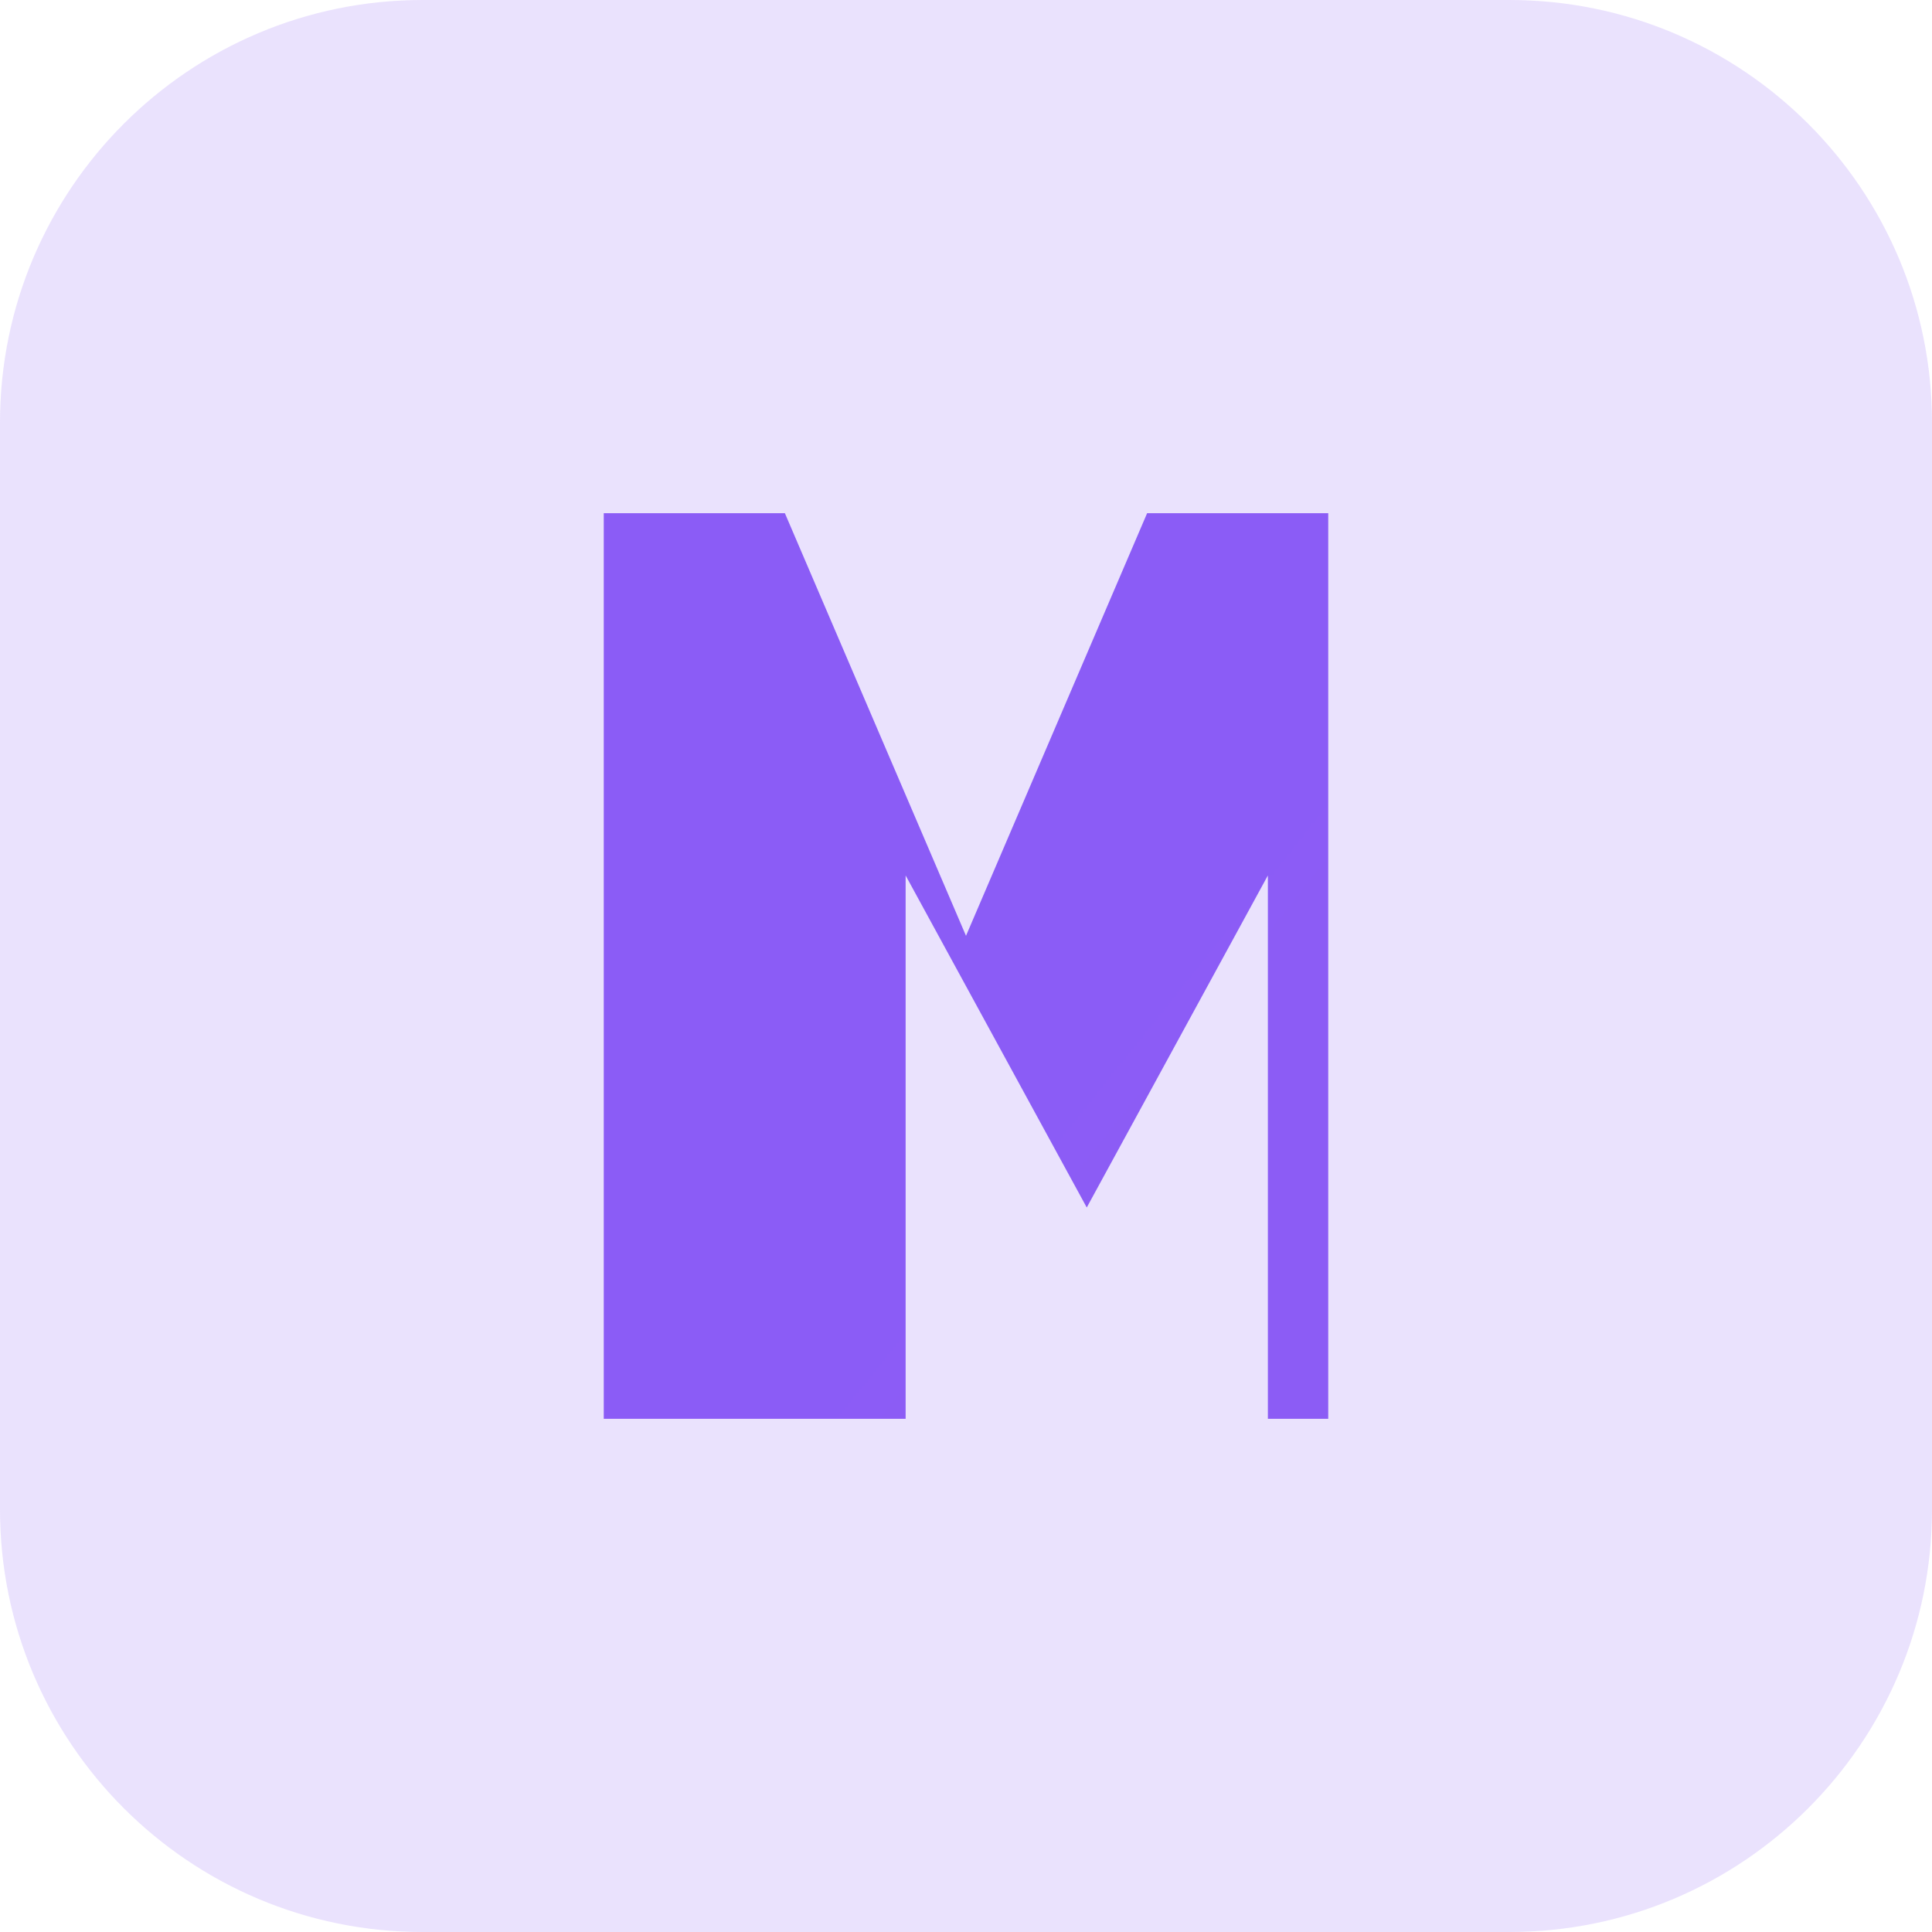
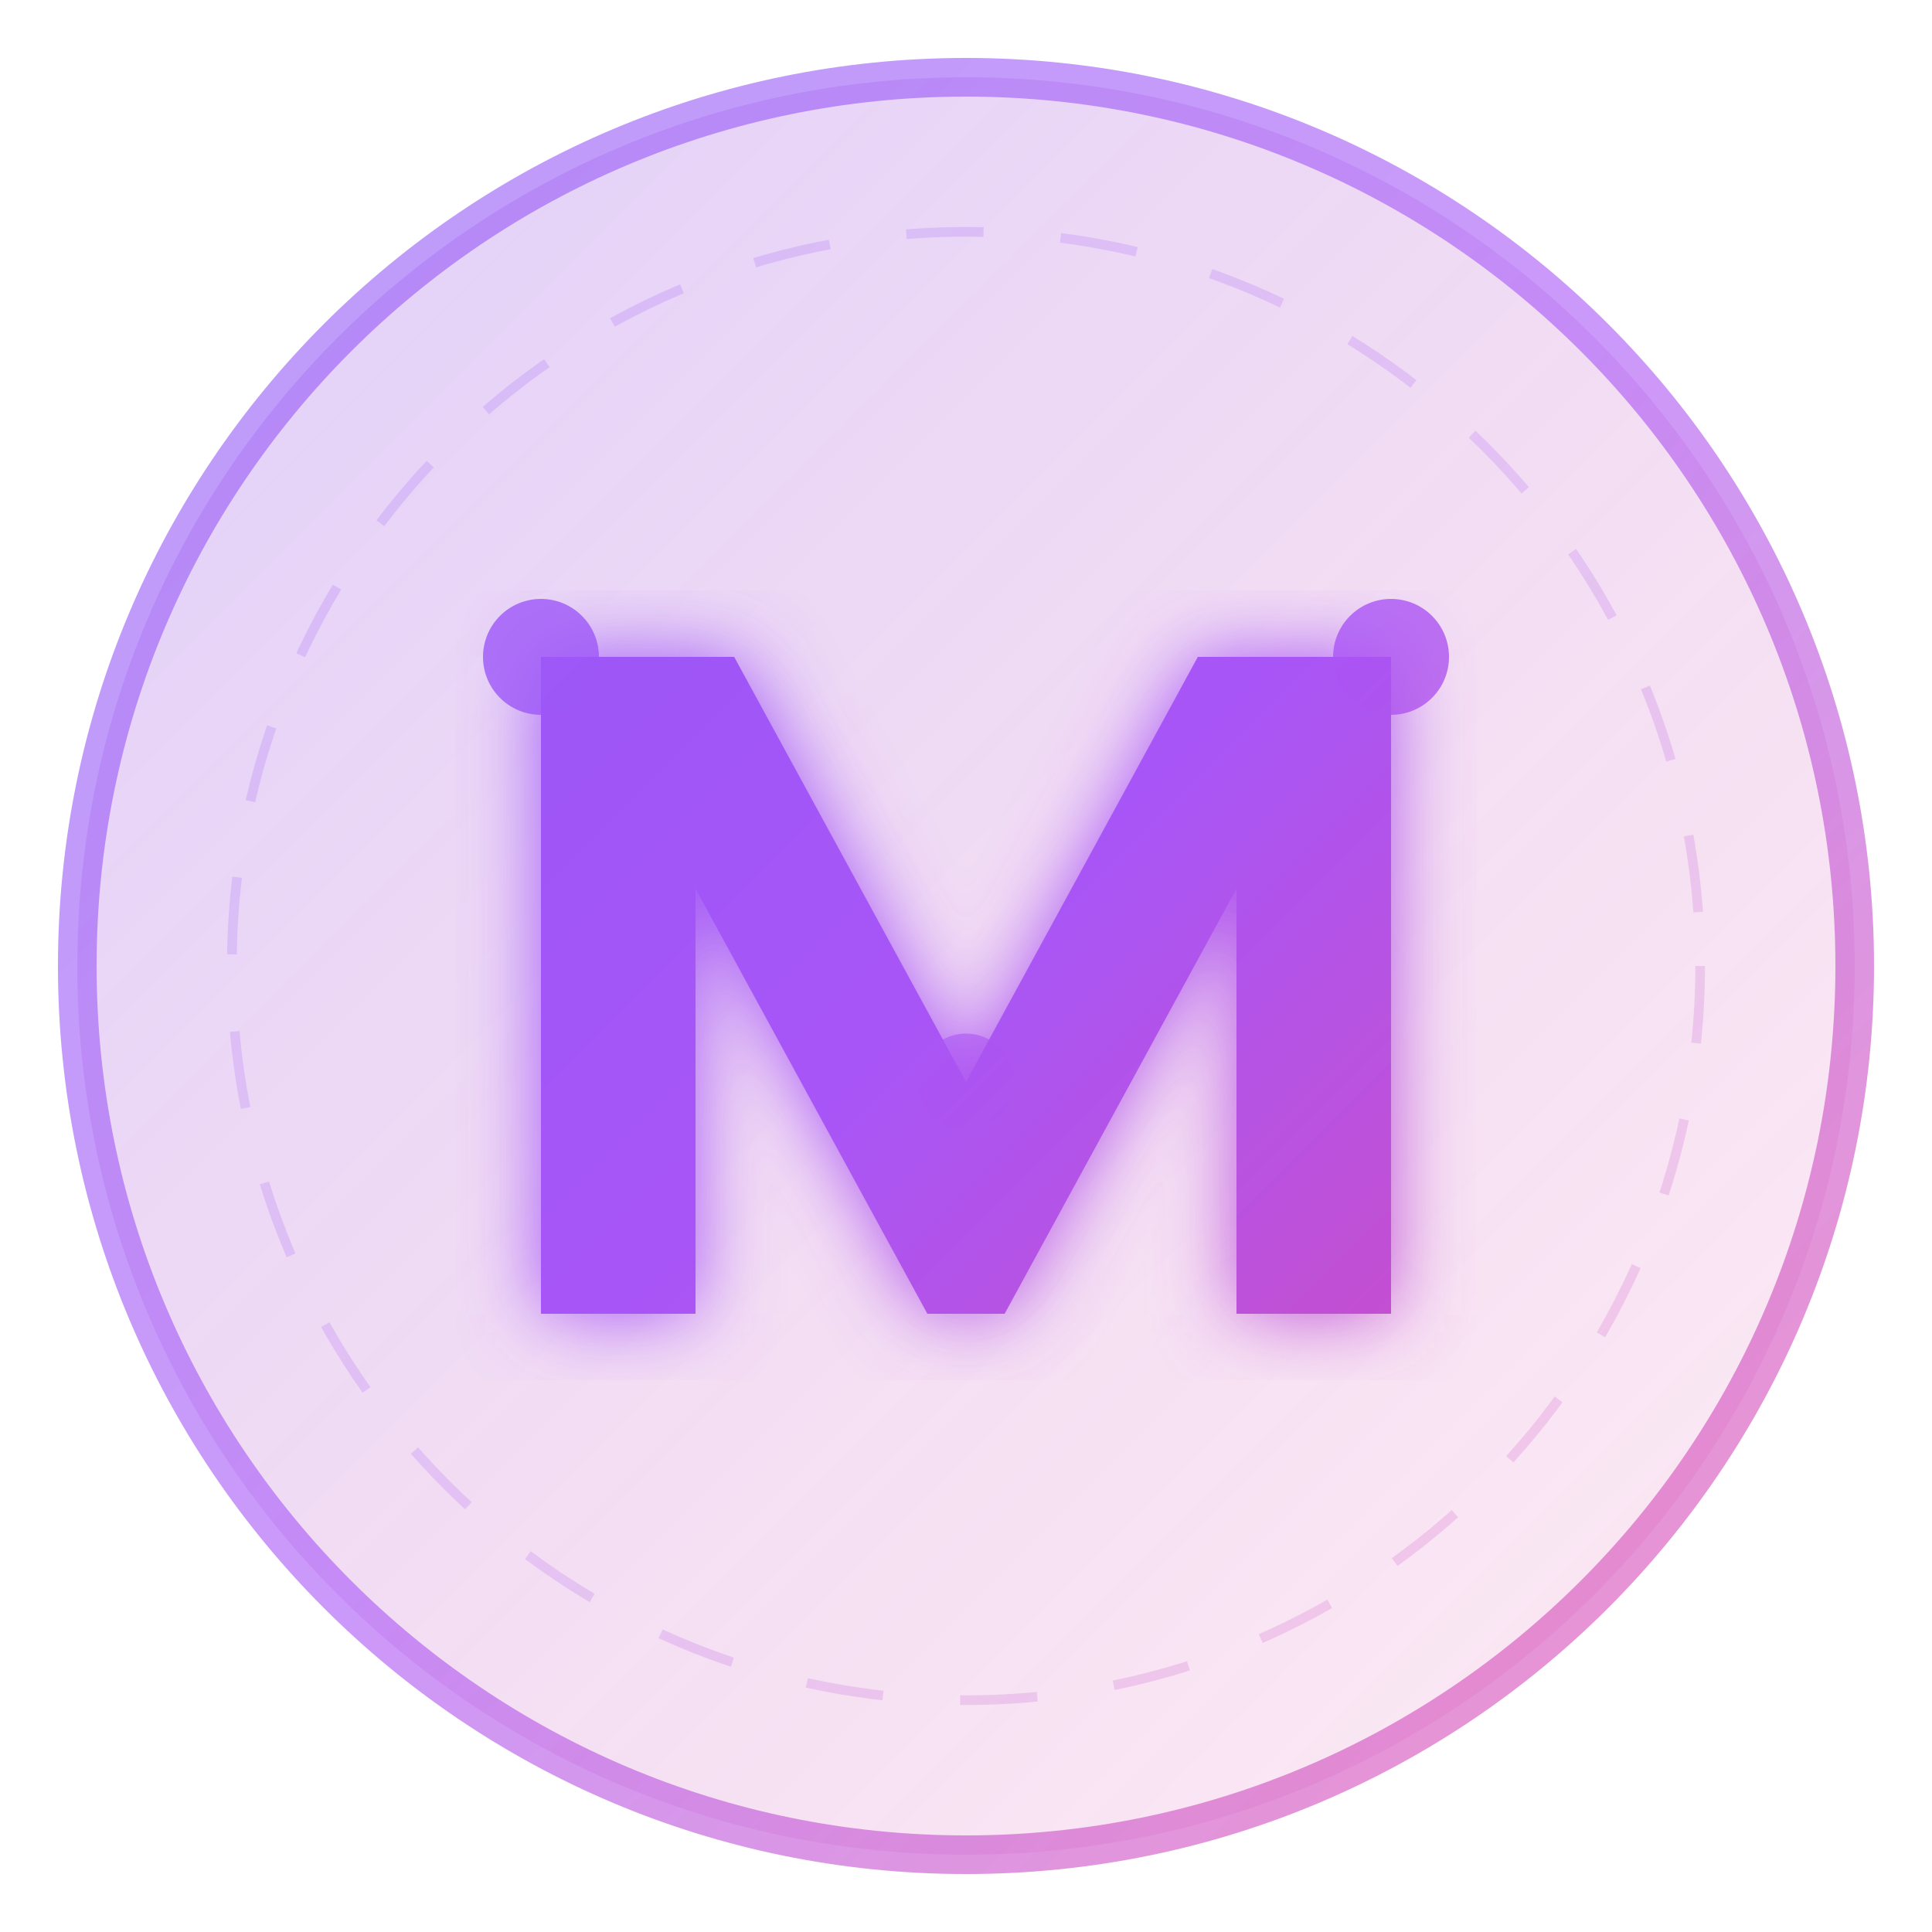
- <svg xmlns="http://www.w3.org/2000/svg" viewBox="0 0 128 128">
+ <svg xmlns="http://www.w3.org/2000/svg" viewBox="0 0 100 100" fill="none">
  <defs>
-     <linearGradient id="g" x1="0" y1="0" x2="128" y2="128">
+     <linearGradient id="grad1" x1="0" y1="0" x2="100" y2="100" gradientUnits="userSpaceOnUse">
      <stop offset="0%" stop-color="#8b5cf6" />
+       <stop offset="50%" stop-color="#a855f7" />
      <stop offset="100%" stop-color="#ec4899" />
    </linearGradient>
+     <linearGradient id="grad2" x1="0" y1="0" x2="100" y2="100" gradientUnits="userSpaceOnUse">
+       <stop offset="0%" stop-color="#8b5cf6" stop-opacity="0.3" />
+       <stop offset="100%" stop-color="#ec4899" stop-opacity="0.1" />
+     </linearGradient>
+     <filter id="glow">
+       <feGaussianBlur stdDeviation="2" result="coloredBlur" />
+       <feMerge>
+         <feMergeNode in="coloredBlur" />
+         <feMergeNode in="SourceGraphic" />
+       </feMerge>
+     </filter>
+     <filter id="softglow">
+       <feGaussianBlur stdDeviation="3" result="coloredBlur" />
+       <feMerge>
+         <feMergeNode in="coloredBlur" />
+         <feMergeNode in="SourceGraphic" />
+       </feMerge>
+     </filter>
  </defs>
-   <rect width="128" height="128" rx="28" fill="url(#g)" opacity="0.18" />
-   <path d="M40 94V34h12l12 28 12-28h12v60H84V58l-12 22-12-22v36H40Z" fill="url(#g)" />
+   <circle cx="50" cy="50" r="46" fill="url(#grad2)" />
+   <circle cx="50" cy="50" r="46" stroke="url(#grad1)" stroke-width="2" fill="none" opacity="0.6" />
+   <circle cx="50" cy="50" r="38" stroke="url(#grad1)" stroke-width="0.5" fill="none" opacity="0.2" stroke-dasharray="4 4" />
+   <path d="M28 68 L28 34 L38 34 L50 56 L62 34 L72 34 L72 68 L64 68 L64 46 L52 68 L48 68 L36 46 L36 68 Z" fill="url(#grad1)" filter="url(#glow)" />
+   <circle cx="28" cy="34" r="3" fill="url(#grad1)" opacity="0.8" />
+   <circle cx="72" cy="34" r="3" fill="url(#grad1)" opacity="0.8" />
+   <circle cx="50" cy="56" r="2.5" fill="url(#grad1)" opacity="0.6" />
</svg>
